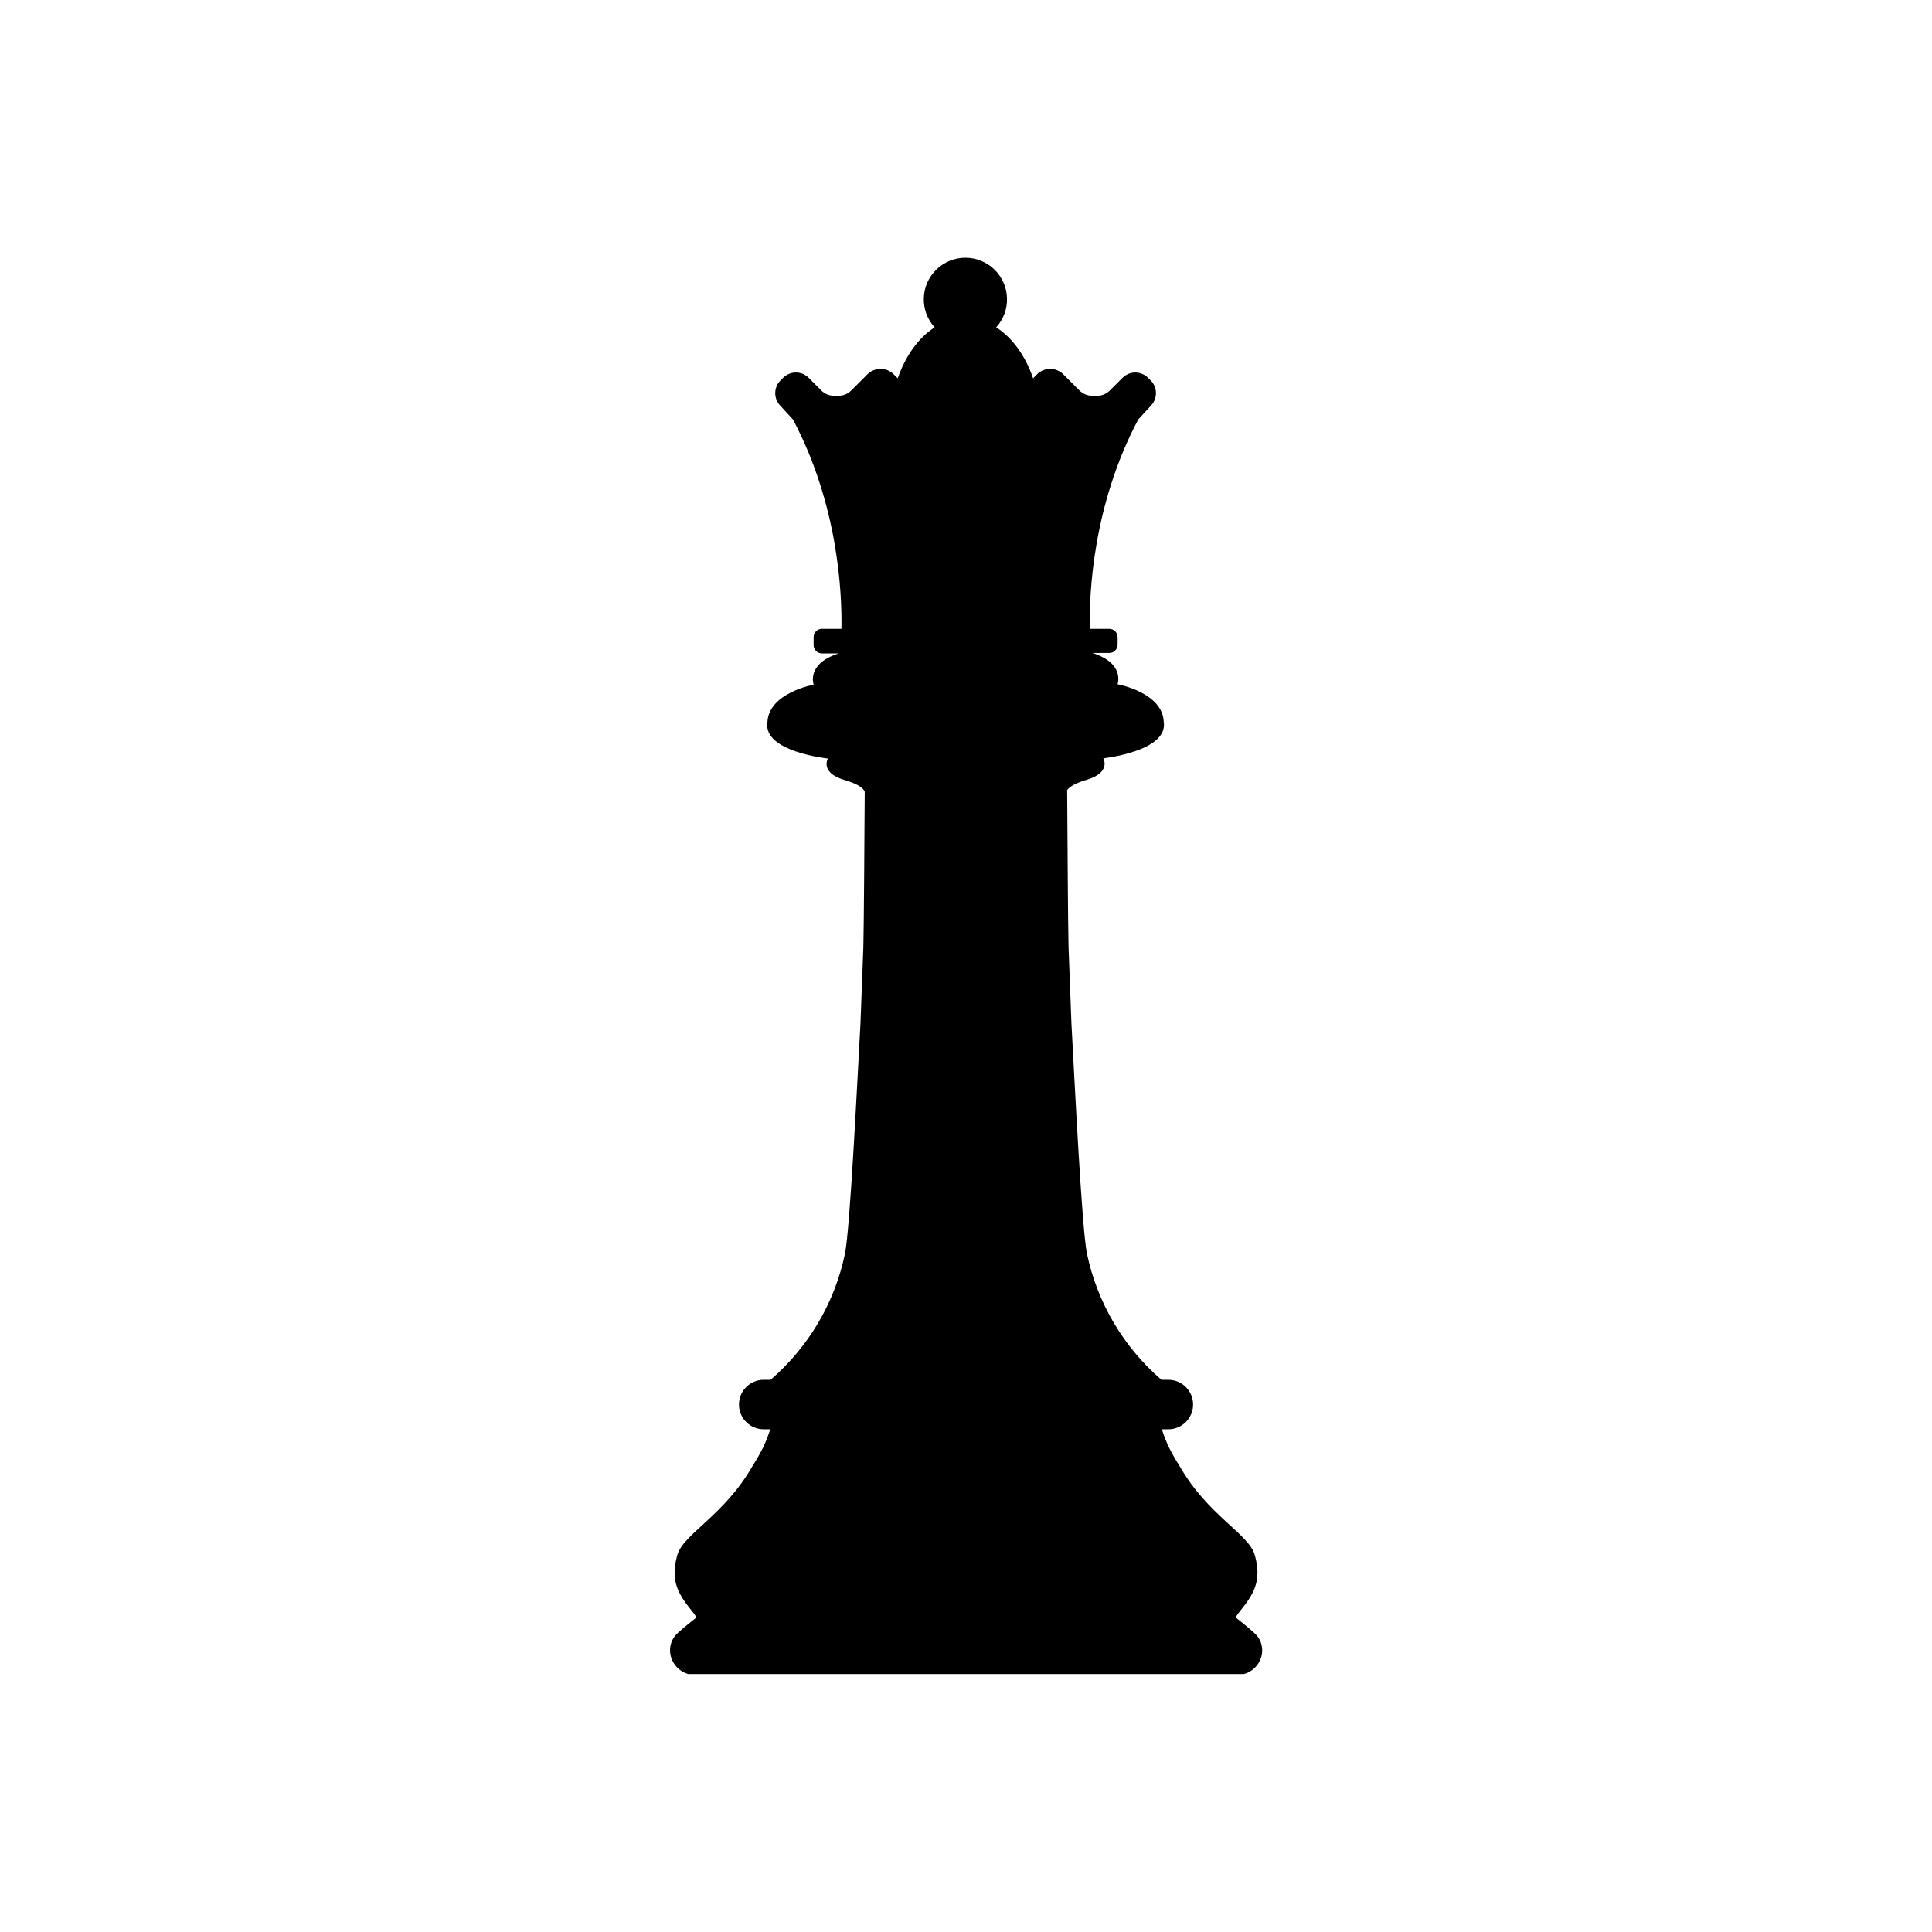
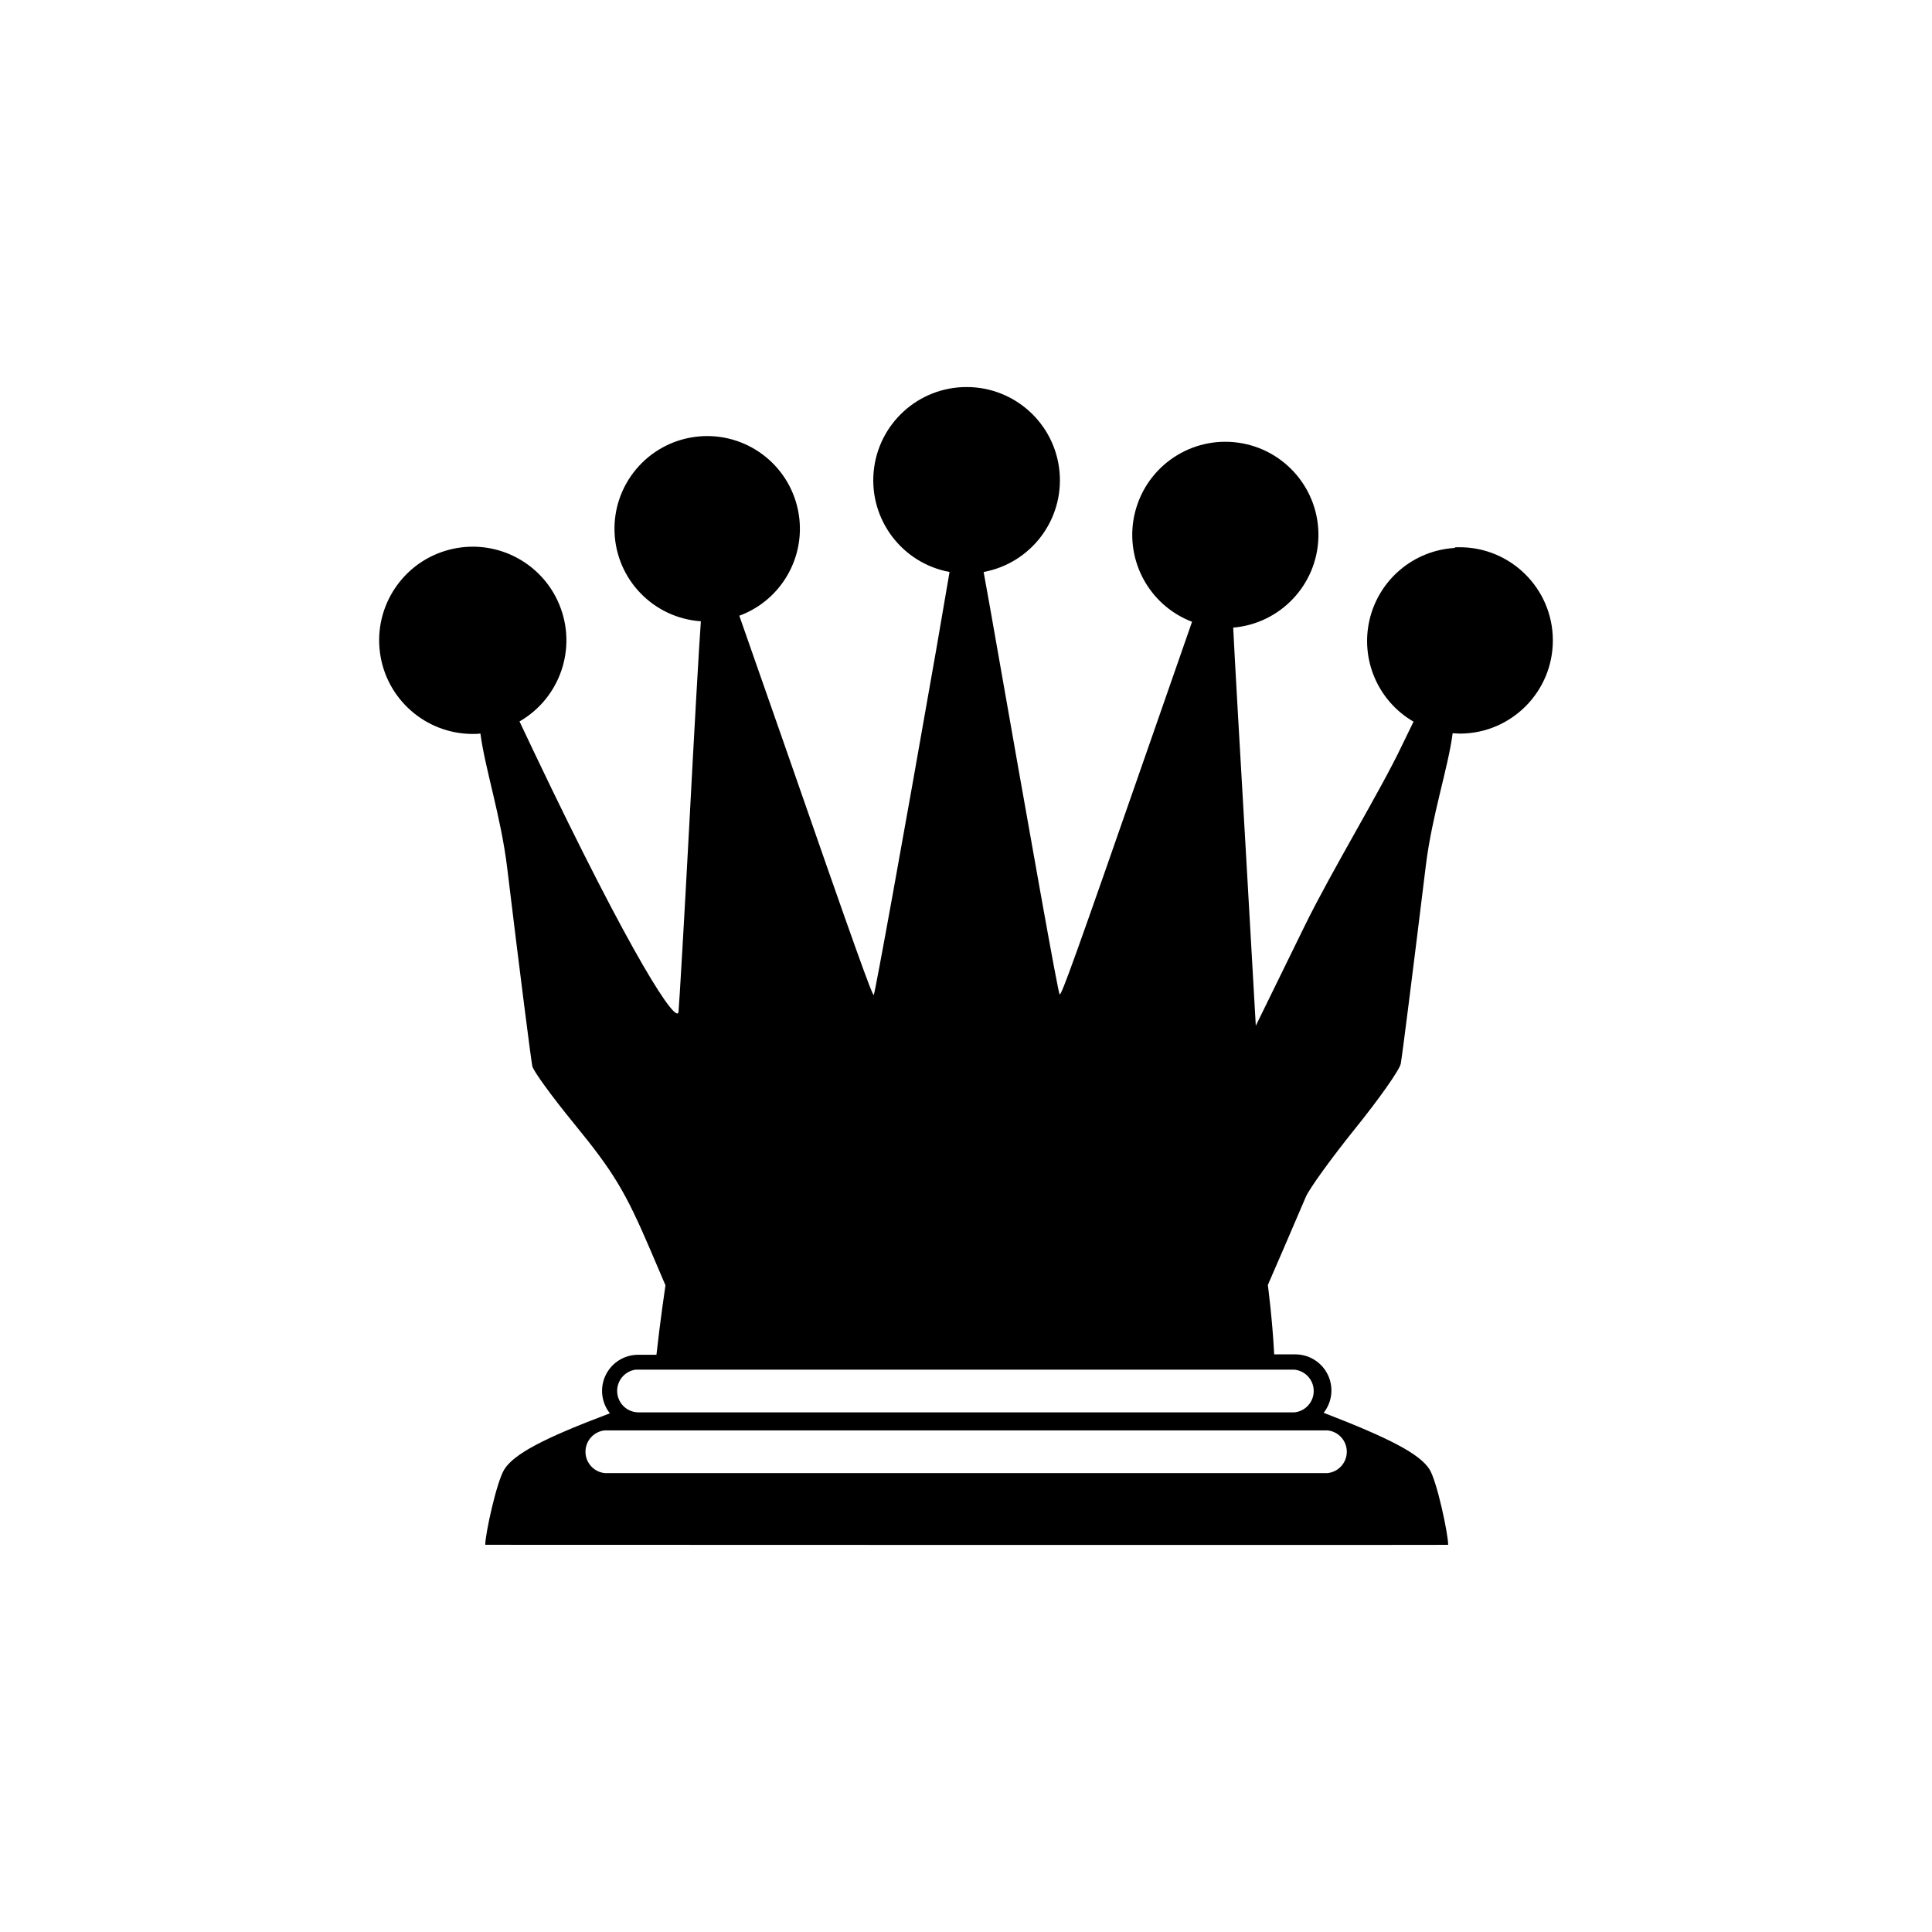
<svg xmlns="http://www.w3.org/2000/svg" id="Artwork" viewBox="0 0 720 720">
-   <path d="M469.76,611.78a8.94,8.94,0,0,0-2.44-3.32c-2.18-2-4.86-4.13-6.83-5.68a12.92,12.92,0,0,1,.88-1.42c5.77-7.09,9-11.9,6.27-21.78-2.2-8-17.55-14.74-28.12-33.37a74.05,74.05,0,0,1-3.93-6.88,56.1,56.1,0,0,1-2.38-6,2.76,2.76,0,0,0-.19-.68h2.39a9.22,9.22,0,0,0,0-18.44h-2.57a85.16,85.16,0,0,1-27.78-47.08c-1.94-9.93-4.54-63.36-5.77-85.78-.37-9.33-.74-19.14-1.08-28.53-.2-8.06-.41-42.56-.51-58.35.65-1,2.49-2.46,7.28-3.87,9.27-2.76,6.18-8,6.18-8S435.46,280,433.69,269c-.44-11-17.22-14-17.22-14s2.92-7.76-9.35-11.65h6.28a3.1,3.1,0,0,0,3.1-3.08v-2.84a3.1,3.1,0,0,0-3.1-3.08h-7.28c-.24-13.23,1.15-46.08,18.05-78l4.85-5.28a6.7,6.7,0,0,0-.28-9.37l-1-1a6.71,6.71,0,0,0-9.39.09l-4.71,4.71a6.73,6.73,0,0,1-4.74,2H407a6.79,6.79,0,0,1-4.74-2l-6-6a6.73,6.73,0,0,0-4.74-2h-.31a6.75,6.75,0,0,0-4.74,2L385,141c-2.84-8.43-7.78-15.18-13.75-19a15.51,15.51,0,1,0-22.94,0c-6,3.85-10.85,10.6-13.75,19l-1.5-1.5a6.7,6.7,0,0,0-4.76-2H328a6.73,6.73,0,0,0-4.74,2l-6,6a6.81,6.81,0,0,1-4.74,2h-1.72a6.75,6.75,0,0,1-4.75-2l-4.7-4.71a6.71,6.71,0,0,0-9.39-.09l-1,1a6.71,6.71,0,0,0-.28,9.37l4.85,5.28c16.9,31.91,18.29,64.75,18.05,78h-7.28a3.09,3.09,0,0,0-3.09,3.08v3a3.09,3.09,0,0,0,3.09,3.08h6.29c-12.29,3.89-9.35,11.65-9.35,11.65s-16.79,3-17.24,14c-1.76,11,22.53,13.52,22.53,13.52s-3.08,5.28,6.18,8c5.68,1.67,7.21,3.33,7.55,4.4-.1,16-.31,49.85-.51,57.82-.34,9.4-.71,19.2-1.08,28.54-1.23,22.41-3.83,75.9-5.77,85.77a84.93,84.93,0,0,1-27.73,47h-2.56a9.22,9.22,0,1,0,0,18.44H287a2.71,2.71,0,0,1-.18.69,60.08,60.08,0,0,1-2.38,6,75.37,75.37,0,0,1-3.93,6.88c-10.57,18.63-25.93,25.41-28.12,33.37-2.73,9.93.49,14.73,6.27,21.78a14.65,14.65,0,0,1,.88,1.42c-2,1.54-4.64,3.71-6.83,5.67a8.54,8.54,0,0,0-3,6.9,9.29,9.29,0,0,0,6.81,8.51H463.57a9.29,9.29,0,0,0,6.81-8.51A9.14,9.14,0,0,0,469.76,611.78Z" />
+   <path d="M542.16,204.2a34.75,34.75,0,0,0-15.38,64.74l-4.43,9.11c-7.73,16.33-26,46.35-36.06,66.86L468,382.26l-3.73-65.35c-2.08-35.9-4.23-73.08-4.67-82.58v-.44a34.69,34.69,0,1,0-15.36-2.17l-15.45,44.34c-28.5,81.88-33.28,95.11-33.89,94.51s-10.45-56-25.81-143.41l-2.52-14a34.75,34.75,0,0,0-6.35-68.92h0a34.75,34.75,0,0,0-6.35,68.92l-4.9,28.54c-12.49,71.36-22.9,128.54-23.34,129.08s-6.37-15.74-33.77-94.63l-16.34-46.68a34.55,34.55,0,1,0-14.33,2.06c-.66,8.82-2.52,41.82-4.32,76-1.89,35.41-3.73,66.68-4,69.48-.49,5.28-17-19.32-54.15-97.35l-5.11-10.8a34.89,34.89,0,1,0-17.51,4.66,20.47,20.47,0,0,0,2.94-.14c1.71,13.12,7.68,30.95,10,50.26,4.67,38.69,8.92,71.84,9.34,73.7s7.35,11.35,15.35,21.15c15,18.32,19.31,25.53,28.78,47.64L248,479s-2,13.42-3.36,25.88h-6.81a13.46,13.46,0,0,0-10.55,21.82C202.59,536,191.67,541.81,188,547.51c-2.87,4.41-7.16,24.11-7.16,28.19,0,0,360,.14,358.85,0,0-4.06-4.18-23.78-7-28.19-3.71-5.7-14.66-11.46-39.4-21a13.45,13.45,0,0,0-10.55-21.78h-7.91v-.32c-.63-12.54-2.34-25.54-2.34-25.54l5.91-13.63L486.66,446c1.28-3,9.59-14.52,18.41-25.46s16.48-21.76,16.95-24.11,4.67-35.6,9.34-73.8c2.33-19,8.33-36.41,10-49.37,1,0,1.85.14,2.83.14a34.73,34.73,0,0,0-.44-69.46c-.53,0-1,0-1.57.05ZM494.71,533.06a8,8,0,0,1,0,15.92H225.39a8,8,0,0,1,0-15.92Zm-12.23-22.62a8,8,0,0,1,0,15.9H237.64a8,8,0,0,1-.86-15.9h245.7Z" />
</svg>
